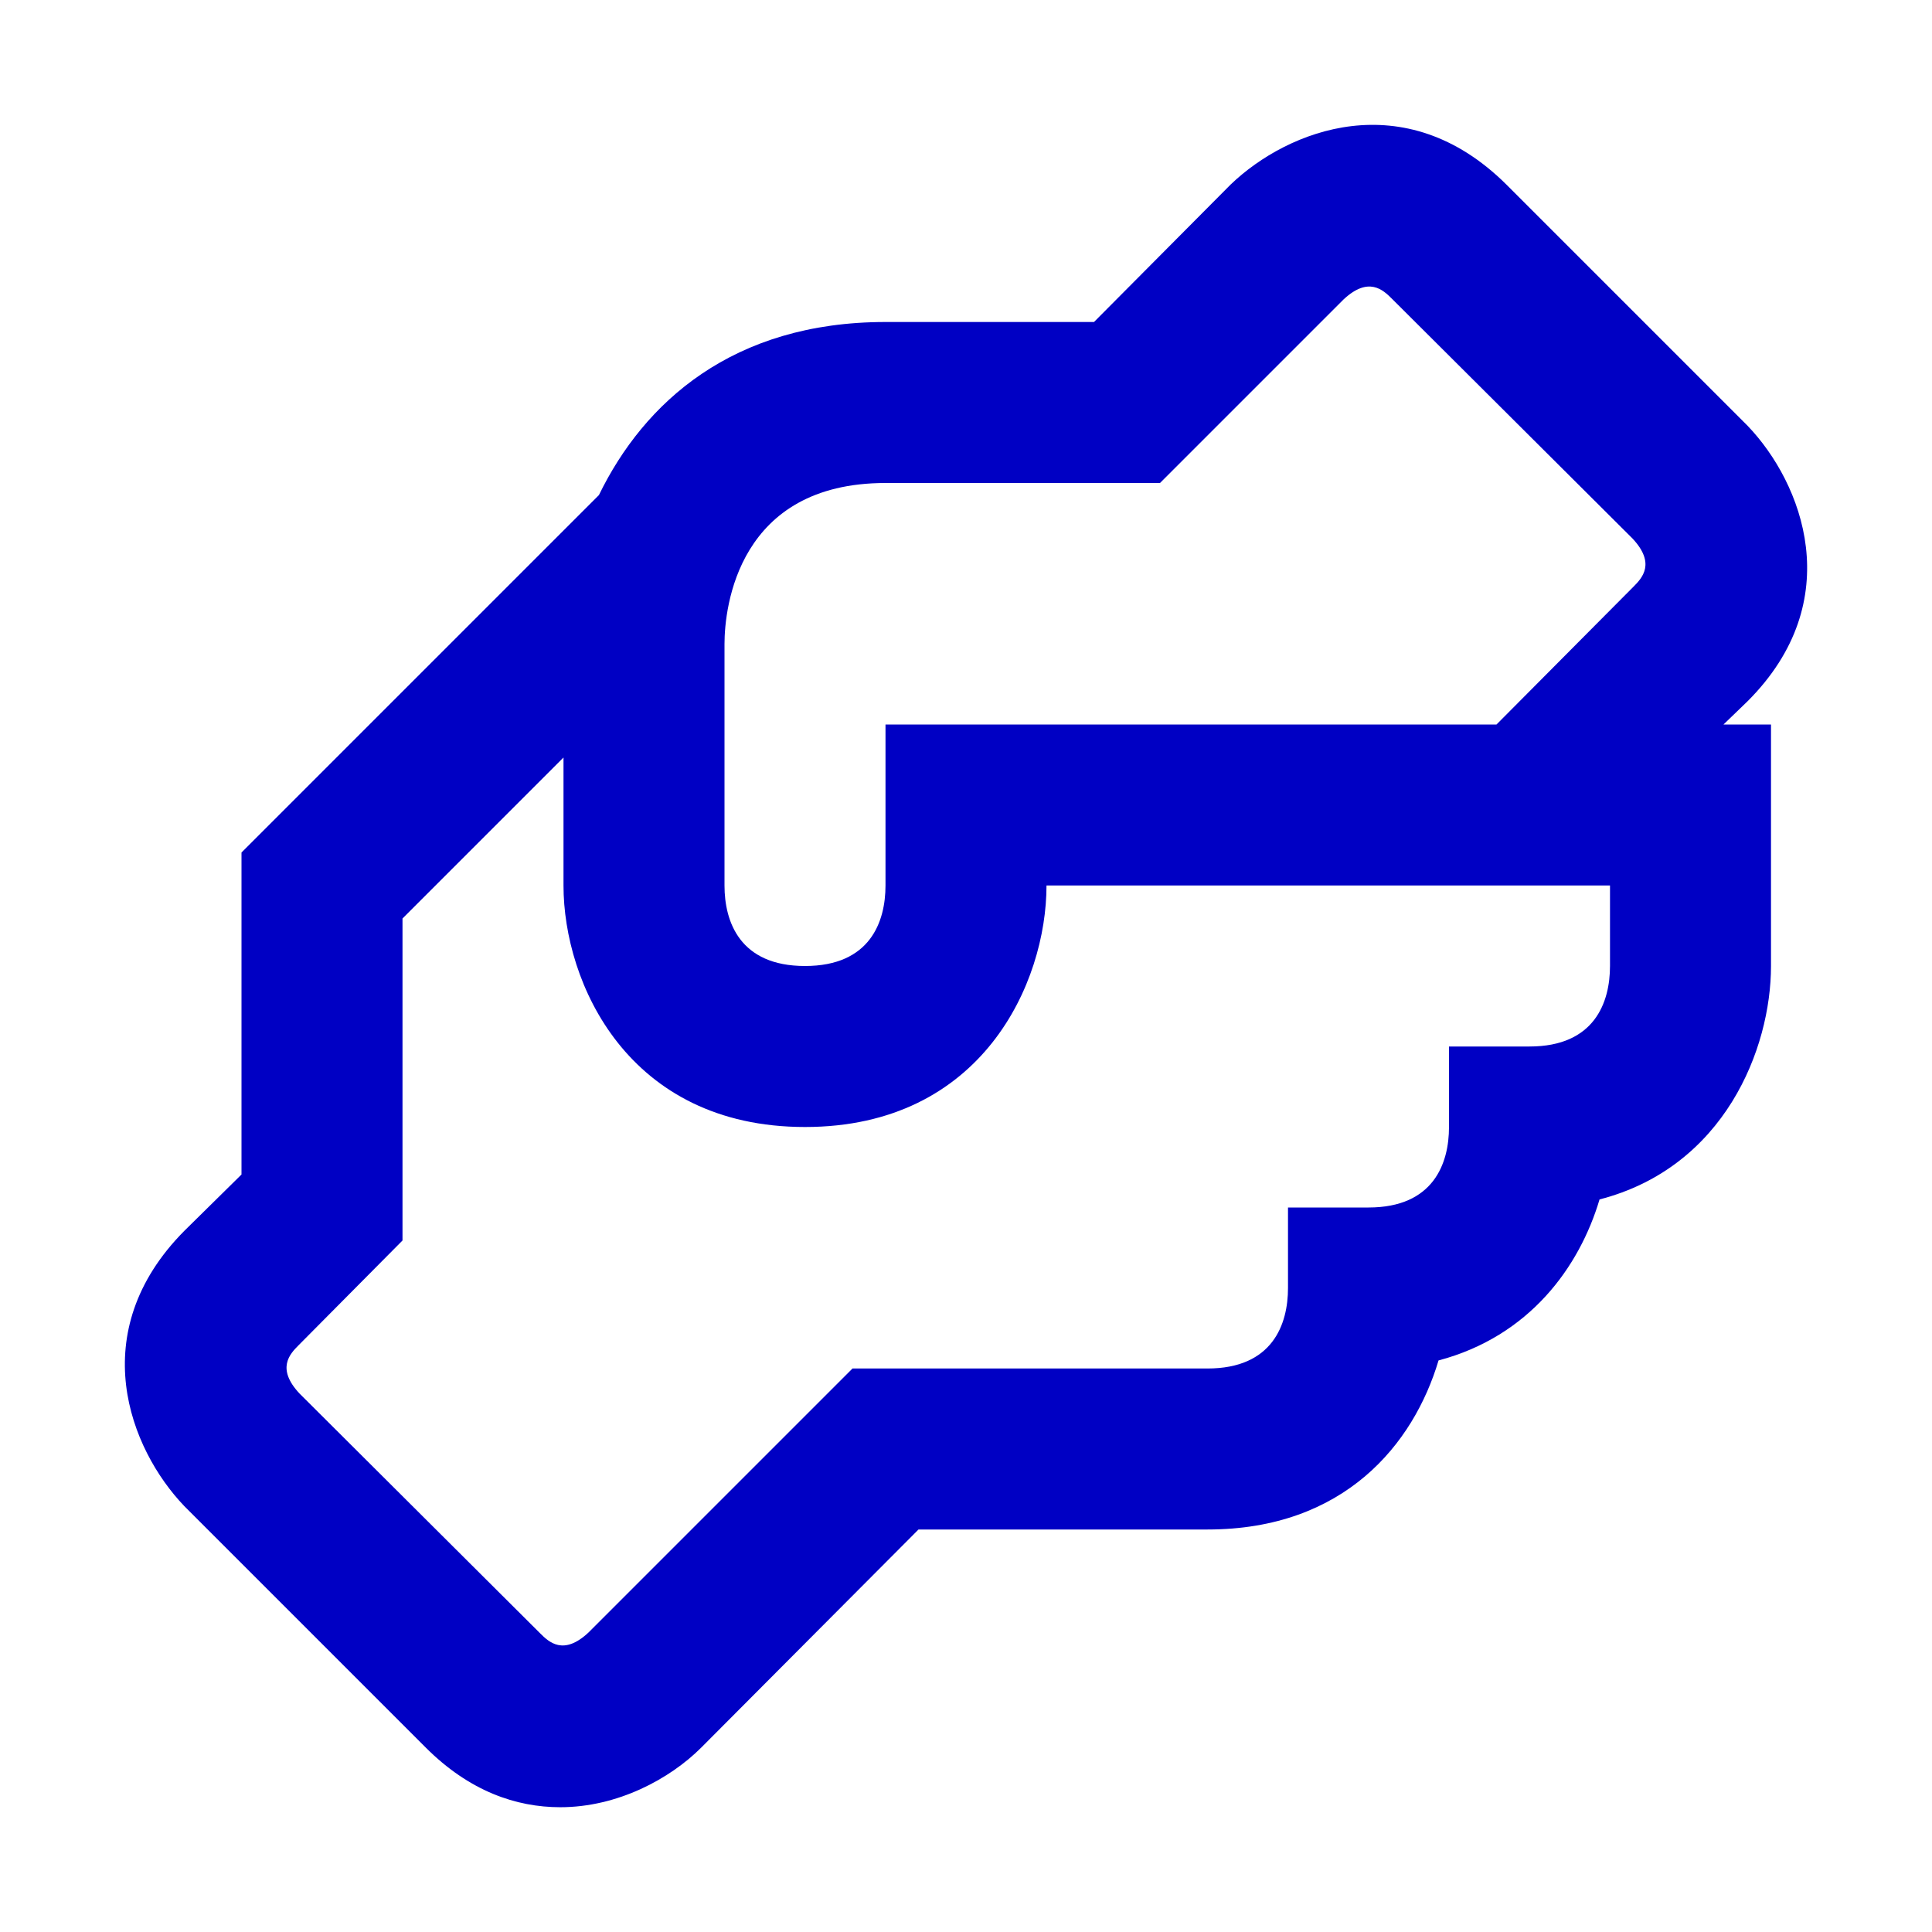
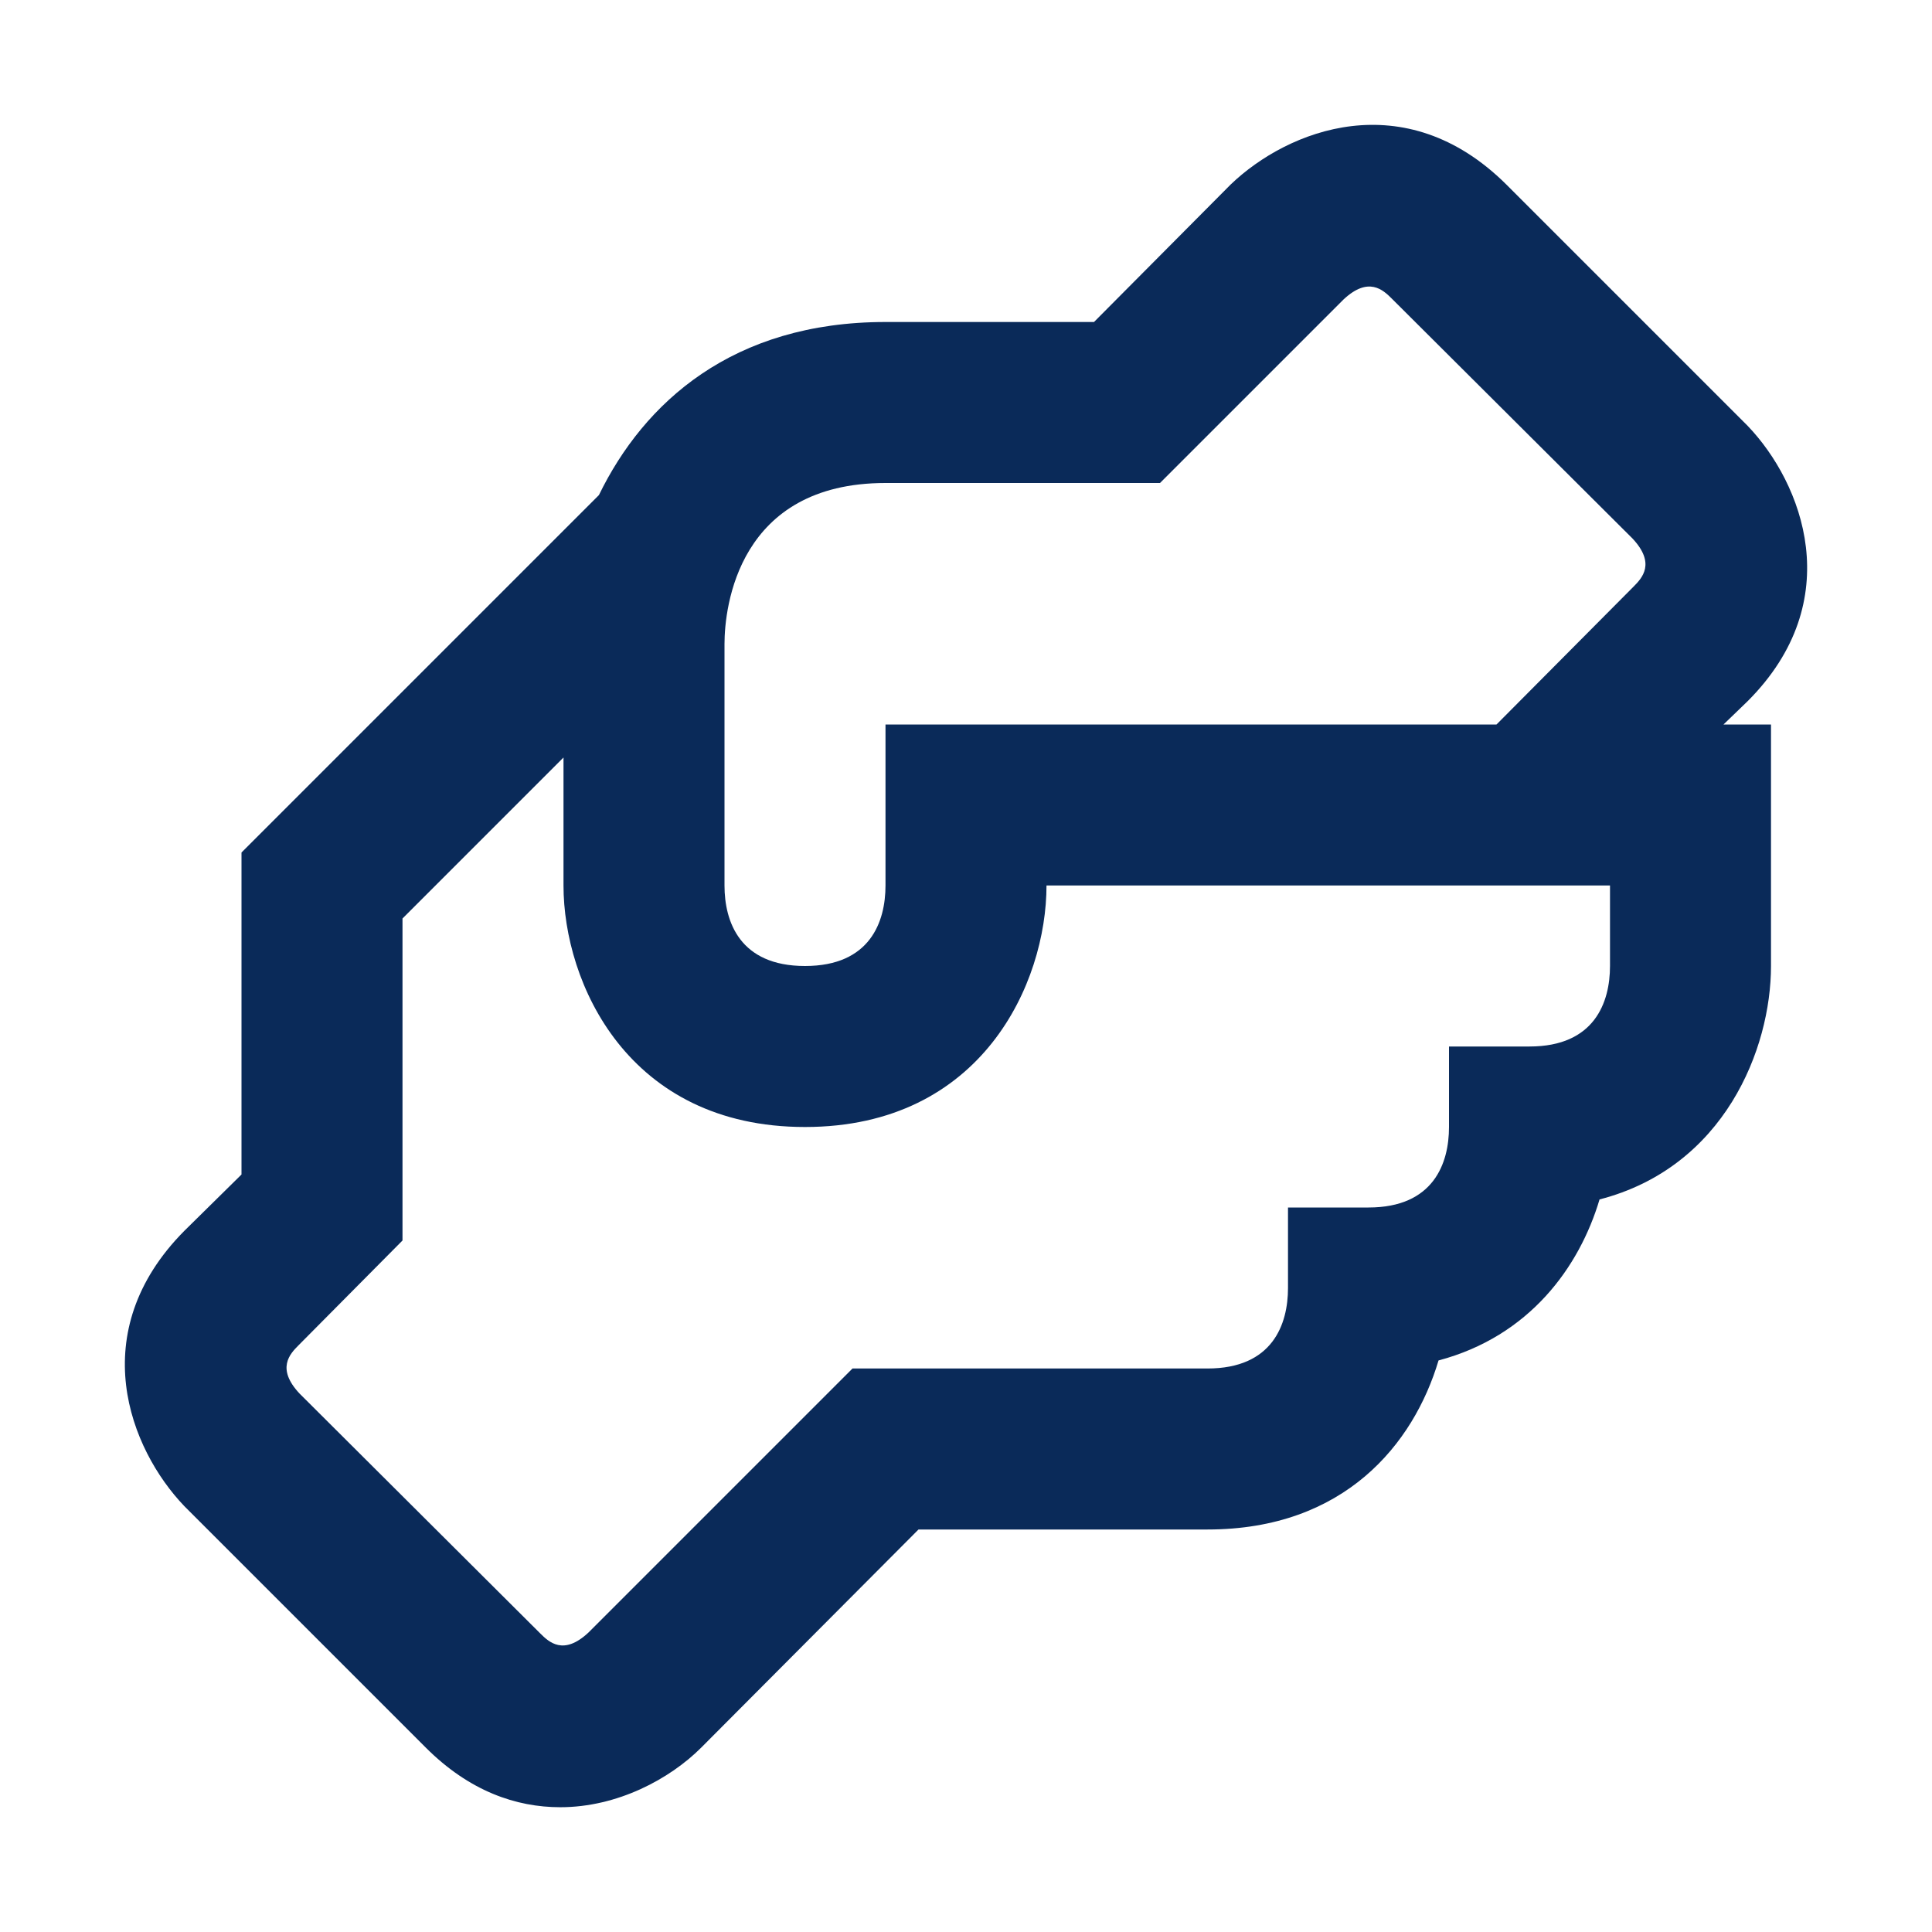
<svg xmlns="http://www.w3.org/2000/svg" width="87" height="87" viewBox="0 0 87 87" fill="none">
-   <path d="M78.699 31.574C83.23 27.042 81.164 21.75 78.699 19.176L67.824 8.301C63.256 3.77 58 5.836 55.426 8.301L49.264 14.5H39.875C32.988 14.5 29 18.125 26.97 22.294L10.875 38.389V52.889L8.301 55.426C3.77 59.994 5.836 65.25 8.301 67.824L19.176 78.699C21.134 80.656 23.236 81.381 25.23 81.381C27.804 81.381 30.16 80.112 31.574 78.699L41.361 68.875H54.375C60.538 68.875 63.655 65.032 64.779 61.262C68.875 60.175 71.123 57.057 72.029 54.012C77.648 52.562 79.75 47.234 79.75 43.5V32.625H77.611L78.699 31.574ZM72.5 43.5C72.5 45.131 71.811 47.125 68.875 47.125H65.25V50.75C65.25 52.381 64.561 54.375 61.625 54.375H58V58C58 59.631 57.311 61.625 54.375 61.625H38.389L26.499 73.515C25.375 74.566 24.723 73.95 24.324 73.551L13.485 62.749C12.434 61.625 13.05 60.972 13.449 60.574L18.125 55.861V41.361L25.375 34.111V39.875C25.375 44.261 28.275 50.75 36.25 50.75C44.225 50.75 47.125 44.261 47.125 39.875H72.5V43.5ZM73.551 26.426L67.389 32.625H39.875V39.875C39.875 41.506 39.186 43.5 36.25 43.5C33.314 43.5 32.625 41.506 32.625 39.875V29C32.625 27.332 33.241 21.75 39.875 21.75H52.236L60.501 13.485C61.625 12.434 62.278 13.05 62.676 13.449L73.515 24.251C74.566 25.375 73.95 26.027 73.551 26.426Z" fill="#0000C4" />
+   <path d="M78.699 31.574C83.23 27.042 81.164 21.75 78.699 19.176L67.824 8.301C63.256 3.77 58 5.836 55.426 8.301L49.264 14.5H39.875C32.988 14.5 29 18.125 26.97 22.294L10.875 38.389V52.889L8.301 55.426C3.77 59.994 5.836 65.25 8.301 67.824L19.176 78.699C21.134 80.656 23.236 81.381 25.23 81.381C27.804 81.381 30.16 80.112 31.574 78.699L41.361 68.875H54.375C60.538 68.875 63.655 65.032 64.779 61.262C68.875 60.175 71.123 57.057 72.029 54.012C77.648 52.562 79.75 47.234 79.75 43.5V32.625H77.611L78.699 31.574ZM72.5 43.5C72.5 45.131 71.811 47.125 68.875 47.125H65.25V50.75C65.25 52.381 64.561 54.375 61.625 54.375H58V58C58 59.631 57.311 61.625 54.375 61.625H38.389L26.499 73.515C25.375 74.566 24.723 73.95 24.324 73.551L13.485 62.749C12.434 61.625 13.05 60.972 13.449 60.574L18.125 55.861V41.361L25.375 34.111V39.875C25.375 44.261 28.275 50.75 36.25 50.75C44.225 50.75 47.125 44.261 47.125 39.875H72.5V43.5ZM73.551 26.426L67.389 32.625H39.875V39.875C39.875 41.506 39.186 43.5 36.25 43.5C33.314 43.5 32.625 41.506 32.625 39.875V29C32.625 27.332 33.241 21.75 39.875 21.75H52.236L60.501 13.485C61.625 12.434 62.278 13.05 62.676 13.449L73.515 24.251C74.566 25.375 73.95 26.027 73.551 26.426Z" fill="#0A2A59" />
</svg>
